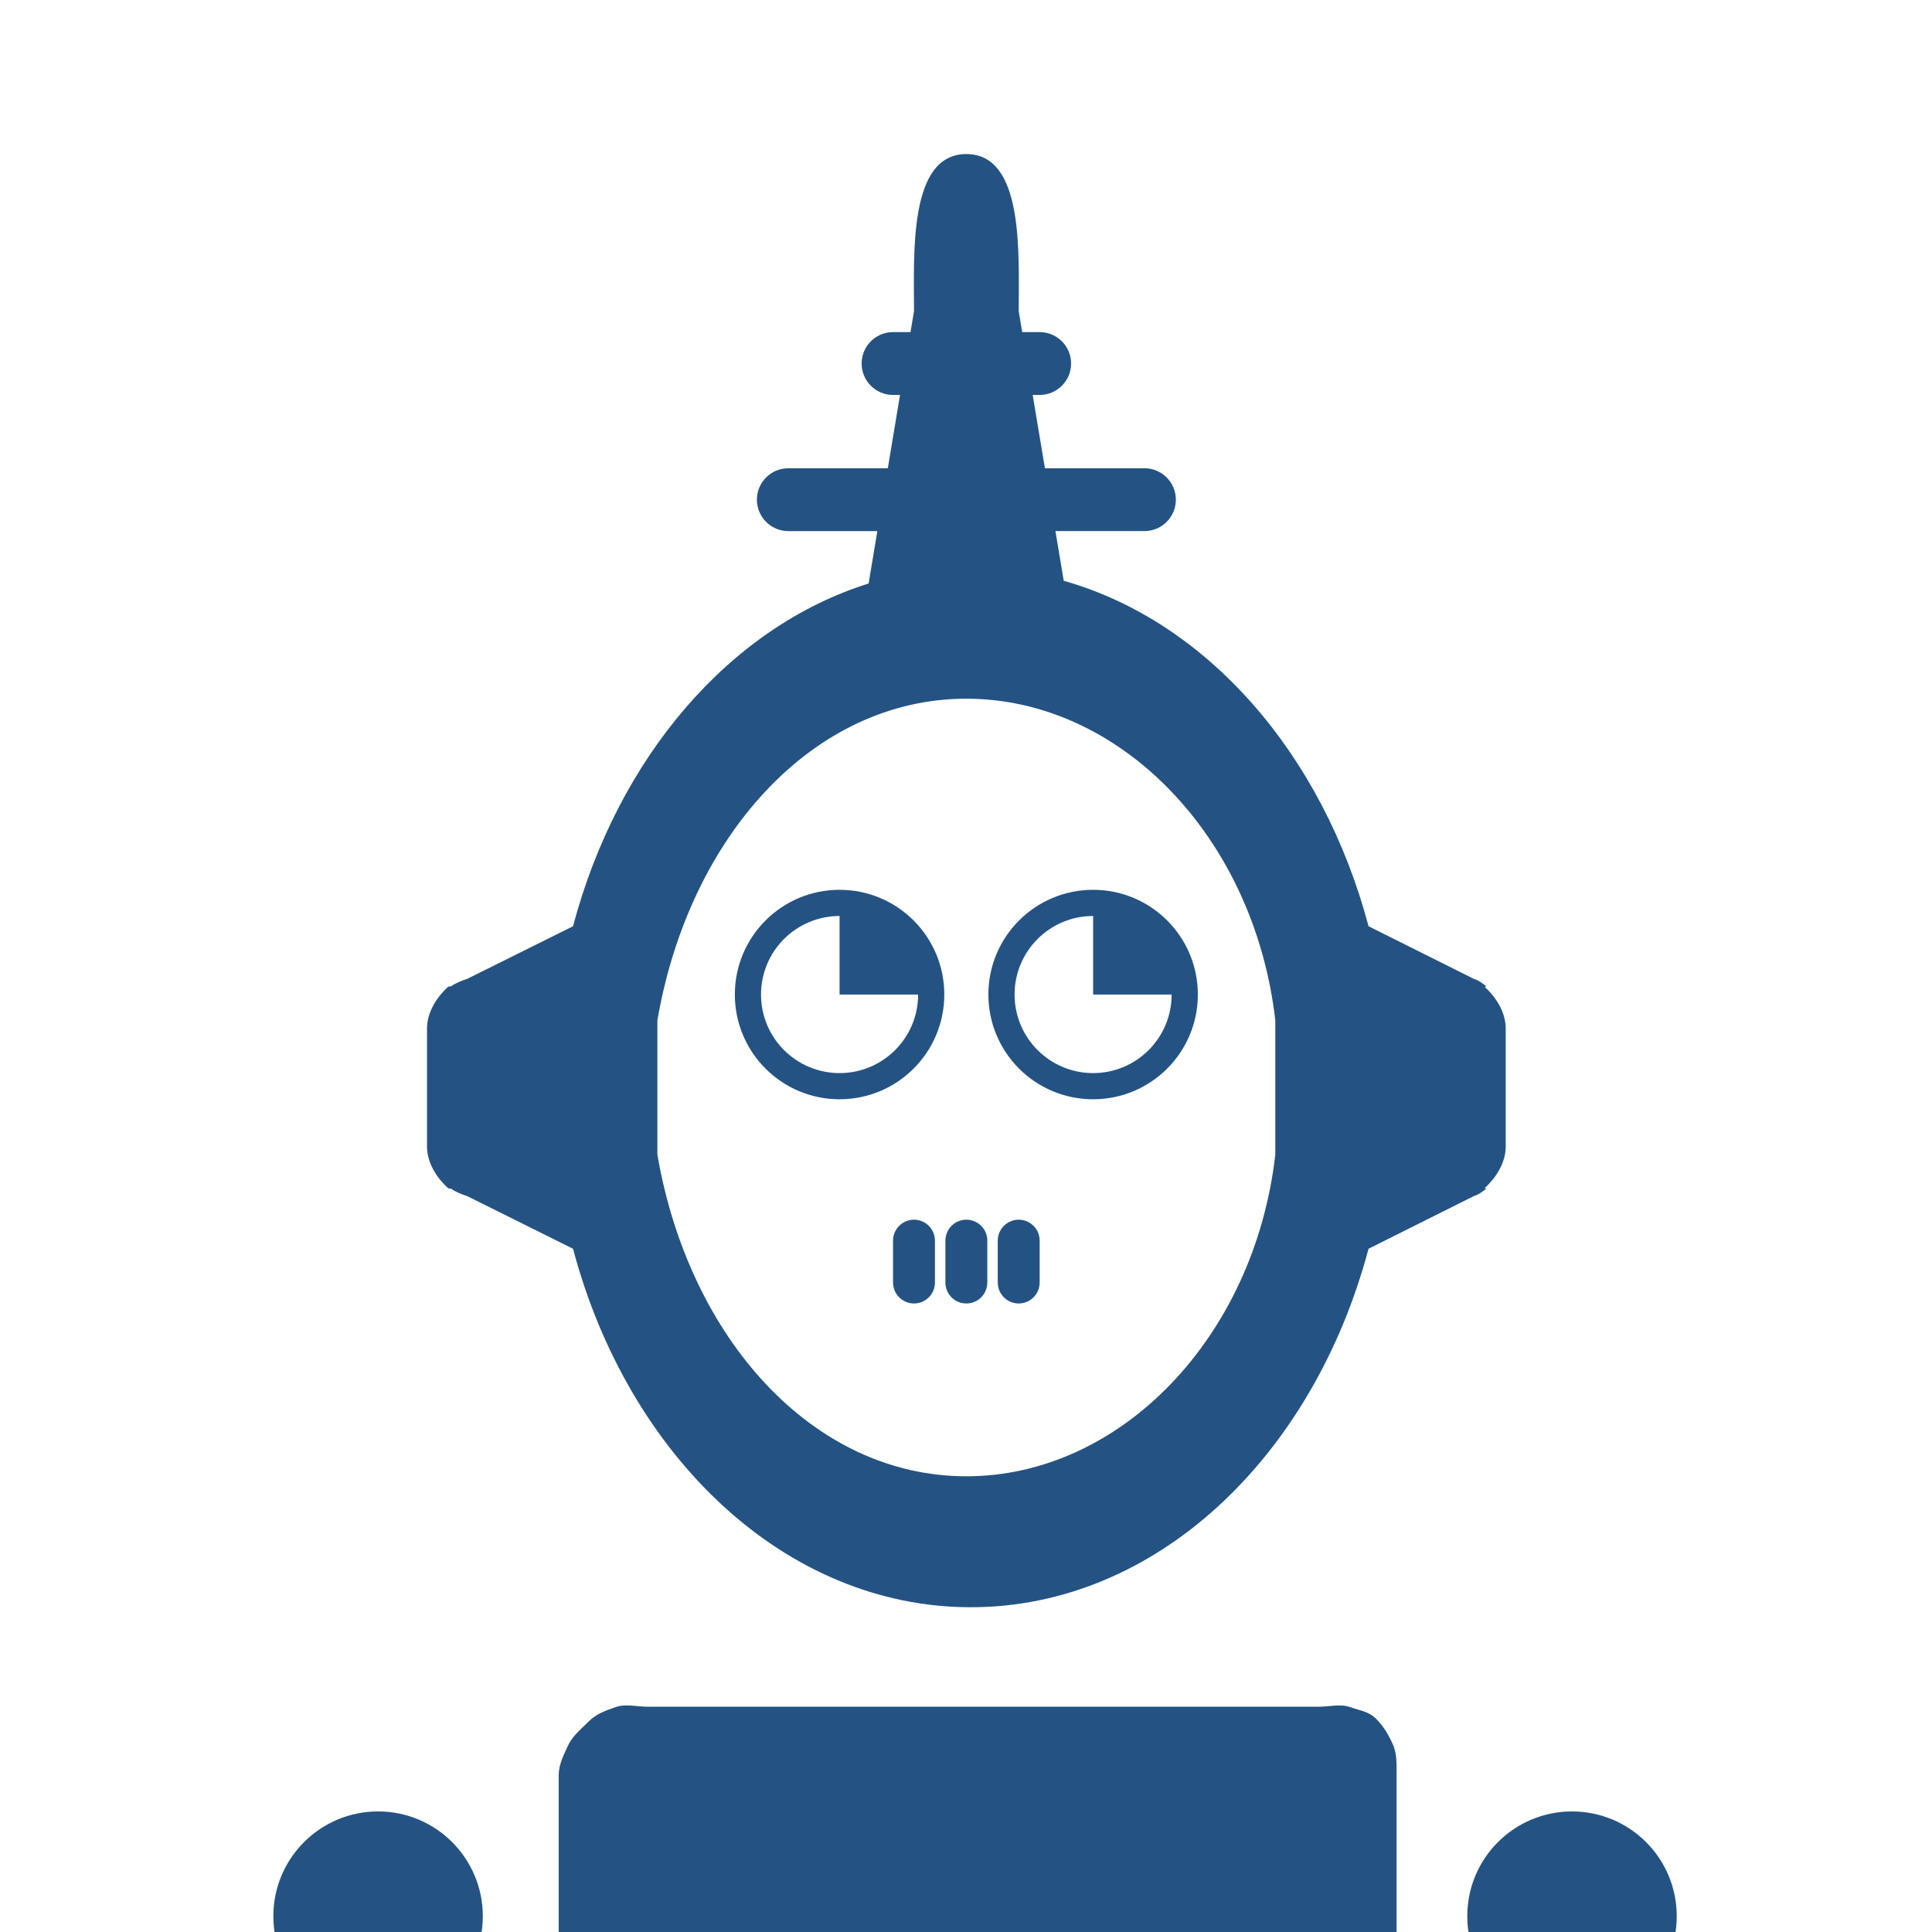
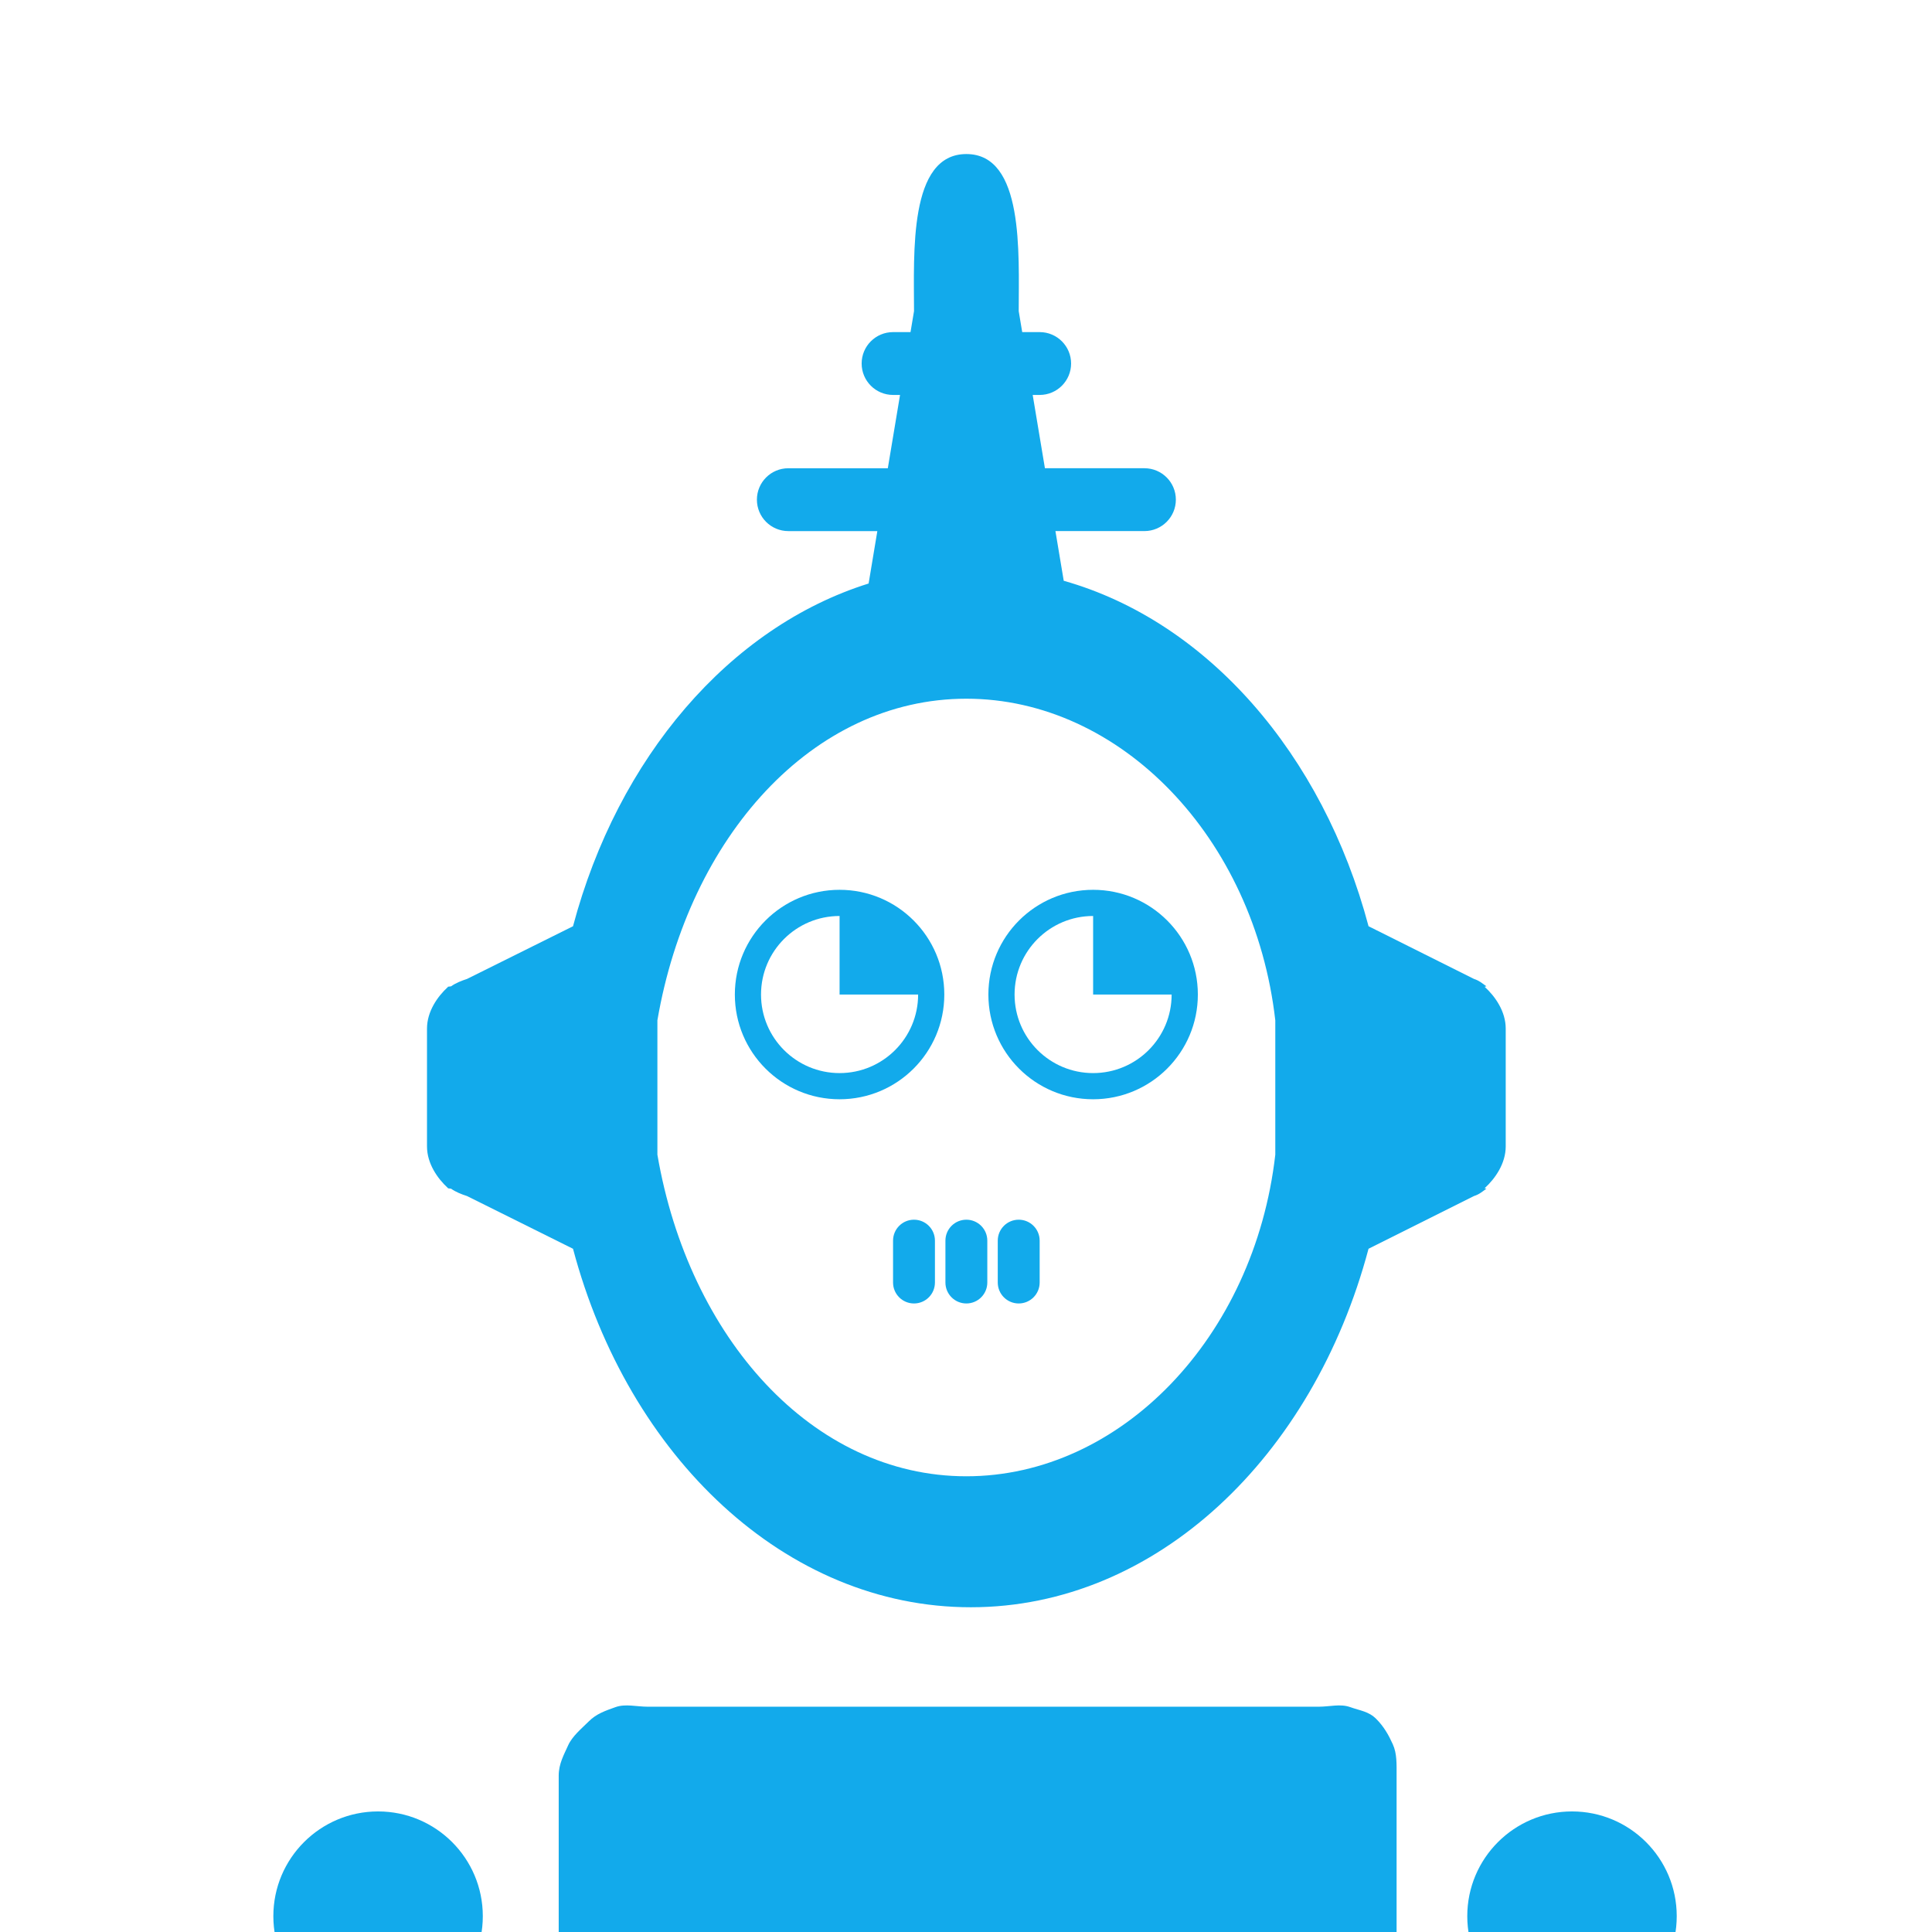
<svg xmlns="http://www.w3.org/2000/svg" version="1.1" id="Layer_1" x="0px" y="0px" width="300px" height="300px" viewBox="0 0 300 300" enable-background="new 0 0 300 300" xml:space="preserve">
  <g>
    <path fill="#008B55" d="M81.947,216.229" />
-     <path fill="#245383" d="M212.761,403.515l-4.652-23.809c-6.05,7.225-12.647,13.786-24.63,13.786   c-8.333,0-14.061-3.176-18.816-7.543c4.751,4.367,10.48,7.539,18.812,7.539c11.982,0,18.581-6.558,24.628-13.791l-0.303-1.57   l4.531-25.185l4.53-25.192v-1.223v-1.218v-24.802v-24.8c0-1.796,0.07-3.409-0.59-4.864c-0.656-1.454-1.395-2.752-2.574-3.932   c-1.175-1.175-2.472-1.271-4.028-1.826c-1.557-0.559-3.158-0.066-4.956-0.066h-26.021H152.67h-26.02h-26.02   c-1.794,0-3.505-0.492-5.061,0.066c-1.558,0.555-2.96,1.027-4.138,2.207c-1.18,1.177-2.564,2.288-3.219,3.744   c-0.657,1.455-1.456,2.875-1.456,4.673v24.8v24.8v1.222v1.219l5.394,25.003l5.173,25.002l-1.506,7.999   c10.327-9.614,16.105-24.789,34.32-24.789c5.003,0,9.065,1.147,12.544,3.006c-3.477-1.858-7.539-3.002-12.54-3.002   c-18.216,0-23.993,15.166-34.319,24.789l-3.345,17.753l-4.853,25.762h65.051h65.047L212.761,403.515z" />
+     <path fill="#12AAEB" d="M212.762,403.515l-4.652-23.809c-6.051,7.225-12.647,13.786-24.631,13.786   c-8.332,0-14.061-3.176-18.815-7.543c4.751,4.367,10.479,7.539,18.812,7.539c11.982,0,18.582-6.559,24.629-13.791l-0.304-1.57   l4.531-25.185l4.53-25.192v-1.223v-1.219v-24.802v-24.8c0-1.796,0.07-3.409-0.59-4.863c-0.656-1.455-1.396-2.753-2.574-3.933   c-1.176-1.175-2.473-1.271-4.028-1.826c-1.558-0.56-3.157-0.065-4.956-0.065h-26.021H152.67h-26.02h-26.02   c-1.794,0-3.505-0.492-5.061,0.065c-1.558,0.556-2.96,1.027-4.138,2.207c-1.18,1.177-2.564,2.288-3.219,3.744   c-0.657,1.455-1.456,2.875-1.456,4.673v24.8v24.8v1.223v1.219l5.394,25.003l5.173,25.002l-1.506,7.999   c10.327-9.614,16.105-24.789,34.32-24.789c5.003,0,9.065,1.147,12.544,3.006c-3.477-1.857-7.539-3.002-12.54-3.002   c-18.216,0-23.993,15.166-34.319,24.789l-3.345,17.753l-4.853,25.763h65.051h65.048L212.762,403.515z" />
    <g>
-       <circle fill="#245383" cx="244.1" cy="297.54" r="16.262" />
-       <circle fill="#245383" cx="58.708" cy="297.54" r="16.262" />
+       <circle fill="#12AAEB" cx="244.1" cy="297.54" r="16.262" />
+       <circle fill="#12AAEB" cx="58.708" cy="297.54" r="16.262" />
      <g>
        <g>
-           <path fill="#245383" d="M250.23,427.362h-10.838c-5.994,0-12.122,6.746-12.122,15.727v16.264c0,8.98,6.128,17.232,12.122,17.232      h10.838c5.988,0,7.805-8.252,7.805-17.232v-16.264C258.035,434.108,256.215,427.362,250.23,427.362z" />
+           <path fill="#12AAEB" d="M250.23,427.362h-10.838c-5.994,0-12.123,6.746-12.123,15.727v16.264c0,8.98,6.129,17.232,12.123,17.232      h10.838c5.987,0,7.805-8.252,7.805-17.232v-16.264C258.035,434.108,256.215,427.362,250.23,427.362z" />
          <g>
-             <path fill="#245383" d="M185.957,565.069c-17.955,0-32.521,14.063-32.521,32.522h65.051       C218.487,579.133,203.926,565.069,185.957,565.069z" />
-             <path fill="#245383" d="M180.849,441.719c-5.995,0-13.055,5.396-13.055,14.381v81.314c0,8.98,7.06,17.112,13.055,17.112h10.837       c5.985,0,8.923-8.132,8.923-17.112V456.1c0-8.988-2.938-14.386-8.923-14.386L180.849,441.719L180.849,441.719z" />
-             <path fill="#245383" d="M117.659,565.069c-17.962,0-32.523,14.063-32.523,32.522h65.048       C150.184,579.133,135.621,565.069,117.659,565.069z" />
-             <path fill="#245383" d="M123.387,554.522c5.987,0,9.54-8.132,9.54-17.112v-81.314c0-8.98-3.553-14.377-9.54-14.377h-10.841       c-5.991,0-12.432,5.396-12.432,14.377v81.314c0,8.98,6.443,17.112,12.432,17.112H123.387z" />
+             <path fill="#12AAEB" d="M185.957,565.069c-17.955,0-32.521,14.062-32.521,32.521h65.051       C218.486,579.133,203.926,565.069,185.957,565.069z" />
+             <path fill="#12AAEB" d="M180.85,441.719c-5.996,0-13.056,5.396-13.056,14.381v81.314c0,8.979,7.06,17.112,13.056,17.112h10.836       c5.985,0,8.924-8.133,8.924-17.112V456.1c0-8.987-2.938-14.386-8.924-14.386L180.85,441.719L180.85,441.719z" />
+             <path fill="#12AAEB" d="M117.659,565.069c-17.962,0-32.523,14.062-32.523,32.521h65.048       C150.184,579.133,135.621,565.069,117.659,565.069z" />
+             <path fill="#12AAEB" d="M123.387,554.521c5.987,0,9.54-8.132,9.54-17.111v-81.314c0-8.979-3.553-14.377-9.54-14.377h-10.841       c-5.991,0-12.432,5.396-12.432,14.377v81.314c0,8.979,6.443,17.111,12.432,17.111H123.387z" />
          </g>
-           <path fill="#245383" d="M64.842,427.362H54c-5.989,0-13.367,6.746-13.367,15.727v16.264c0,8.98,7.376,17.232,13.367,17.232      h10.842c5.987,0,8.606-8.252,8.606-17.232v-16.264C73.448,434.108,70.829,427.362,64.842,427.362z" />
-           <path fill="#245383" d="M248.087,330.029h-7.5c-6.912,0-12.473,7.846-12.473,18.872v12.864v28.519      c0,11.024,5.561,21.055,12.473,21.055h7.5c6.911,0,12.546-10.03,12.546-21.055v-14.441v-26.946      C260.64,337.875,255,330.029,248.087,330.029z" />
-           <path fill="#245383" d="M62.697,330.029h-7.503c-6.912,0-12.473,7.846-12.473,18.872v12.864v28.519      c0,11.024,5.561,21.055,12.473,21.055h7.503c6.912,0,12.55-10.03,12.55-21.055v-14.441v-26.946      C75.247,337.875,69.609,330.029,62.697,330.029z" />
+           <path fill="#12AAEB" d="M64.842,427.362H54c-5.989,0-13.367,6.746-13.367,15.727v16.264c0,8.98,7.376,17.232,13.367,17.232      h10.842c5.987,0,8.606-8.252,8.606-17.232v-16.264C73.448,434.108,70.829,427.362,64.842,427.362z" />
+           <path fill="#12AAEB" d="M248.087,330.029h-7.5c-6.912,0-12.473,7.846-12.473,18.872v12.863v28.52      c0,11.023,5.561,21.055,12.473,21.055h7.5c6.911,0,12.546-10.03,12.546-21.055v-14.441v-26.945      C260.641,337.875,255,330.029,248.087,330.029z" />
+           <path fill="#12AAEB" d="M62.697,330.029h-7.503c-6.912,0-12.473,7.846-12.473,18.872v12.863v28.52      c0,11.023,5.561,21.055,12.473,21.055h7.503c6.912,0,12.55-10.03,12.55-21.055v-14.441v-26.945      C75.247,337.875,69.609,330.029,62.697,330.029z" />
        </g>
        <g>
-           <path fill="#245383" d="M230.556,153.25v-0.035l0.253-0.059c-0.688-0.499-1.102-0.879-1.925-1.145l-16.376-8.184      c-7.114-26.762-25.061-47.341-47.332-53.644l-1.29-7.716h13.821c2.69,0,4.88-2.185,4.88-4.879c0-2.693-2.181-4.879-4.88-4.879      h-15.452l-1.9-11.382h1.084c2.692,0,4.88-2.185,4.88-4.878c0-2.693-2.185-4.879-4.88-4.879h-2.71l-0.543-3.253      c0-8.981,0.849-24.395-8.13-24.395c-8.981,0-8.129,15.412-8.129,24.395l-0.543,3.253h-2.71c-2.698,0-4.879,2.185-4.879,4.879      c0,2.693,2.181,4.878,4.879,4.878h1.083L137.86,72.71h-15.449c-2.698,0-4.879,2.186-4.879,4.879      c0,2.693,2.181,4.879,4.879,4.879h13.822l-1.355,8.139c-21.607,6.772-38.943,27.042-45.901,53.221l-16.461,8.184      c-0.83,0.264-1.787,0.643-2.476,1.145l-0.483,0.059v0.035c-1.626,1.485-3.253,3.816-3.253,6.468v8.538v1.216v8.539      c0,2.652,1.626,4.985,3.253,6.47v0.037l0.483,0.057c0.687,0.501,1.646,0.878,2.476,1.142l16.461,8.187      c8.597,32.334,33.02,55.666,61.774,55.666c28.755,0,53.158-23.33,61.753-55.666l16.375-8.187      c0.826-0.264,1.238-0.641,1.928-1.142l-0.253-0.057v-0.037c1.626-1.484,3.253-3.817,3.253-6.47v-8.539v-1.216v-8.538      C233.809,157.066,232.183,154.735,230.556,153.25z M198.028,168.256v1.216v9.825c-3.253,28.406-24.053,49.94-47.975,49.94      c-23.928,0-43.094-21.534-47.973-49.94v-9.825v-1.216v-9.822c4.877-28.409,24.045-49.94,47.973-49.94      c23.924,0,44.722,21.533,47.975,49.94V168.256z" />
+           <path fill="#12AAEB" d="M230.557,153.25v-0.035l0.252-0.059c-0.688-0.499-1.102-0.879-1.925-1.146l-16.376-8.184      c-7.113-26.762-25.061-47.341-47.332-53.644l-1.289-7.716h13.82c2.689,0,4.88-2.185,4.88-4.879c0-2.693-2.181-4.879-4.88-4.879      h-15.452l-1.899-11.382h1.084c2.691,0,4.879-2.185,4.879-4.878c0-2.693-2.185-4.879-4.879-4.879h-2.711l-0.543-3.253      c0-8.981,0.85-24.395-8.129-24.395c-8.981,0-8.129,15.412-8.129,24.395l-0.543,3.253h-2.71c-2.698,0-4.879,2.185-4.879,4.879      c0,2.693,2.181,4.878,4.879,4.878h1.083L137.86,72.71h-15.449c-2.698,0-4.879,2.186-4.879,4.879      c0,2.693,2.181,4.879,4.879,4.879h13.822l-1.355,8.139c-21.607,6.772-38.943,27.042-45.901,53.221l-16.461,8.184      c-0.83,0.264-1.787,0.644-2.476,1.146l-0.483,0.059v0.035c-1.626,1.485-3.253,3.815-3.253,6.468v8.538v1.216v8.539      c0,2.652,1.626,4.985,3.253,6.471v0.037l0.483,0.057c0.687,0.501,1.646,0.878,2.476,1.142l16.461,8.188      c8.597,32.334,33.02,55.666,61.774,55.666c28.755,0,53.158-23.33,61.753-55.666l16.375-8.188      c0.826-0.264,1.238-0.641,1.928-1.142l-0.252-0.057v-0.037c1.625-1.484,3.252-3.817,3.252-6.471v-8.539v-1.216v-8.538      C233.809,157.066,232.184,154.734,230.557,153.25z M198.027,168.256v1.217v9.824c-3.252,28.406-24.053,49.939-47.974,49.939      c-23.928,0-43.094-21.533-47.973-49.939v-9.824v-1.217v-9.822c4.877-28.409,24.045-49.939,47.973-49.939      c23.923,0,44.722,21.533,47.974,49.939V168.256L198.027,168.256z" />
          <g>
-             <path fill="#245383" d="M145.176,199.15c0,1.796-1.456,3.253-3.25,3.253l0,0c-1.797,0-3.253-1.457-3.253-3.253v-6.503       c0-1.797,1.456-3.253,3.253-3.253l0,0c1.794,0,3.25,1.456,3.25,3.253V199.15z" />
-             <path fill="#245383" d="M153.309,199.15c0,1.796-1.457,3.253-3.253,3.253l0,0c-1.796,0-3.252-1.457-3.252-3.253v-6.503       c0-1.797,1.456-3.253,3.252-3.253l0,0c1.794,0,3.253,1.456,3.253,3.253V199.15z" />
-             <path fill="#245383" d="M161.438,199.15c0,1.796-1.459,3.253-3.253,3.253l0,0c-1.799,0-3.253-1.457-3.253-3.253v-6.503       c0-1.797,1.454-3.253,3.253-3.253l0,0c1.794,0,3.253,1.456,3.253,3.253V199.15z" />
+             <path fill="#12AAEB" d="M145.176,199.15c0,1.795-1.456,3.252-3.25,3.252l0,0c-1.797,0-3.253-1.457-3.253-3.252v-6.504       c0-1.797,1.456-3.252,3.253-3.252l0,0c1.794,0,3.25,1.455,3.25,3.252V199.15z" />
+             <path fill="#12AAEB" d="M153.309,199.15c0,1.795-1.457,3.252-3.252,3.252l0,0c-1.796,0-3.252-1.457-3.252-3.252v-6.504       c0-1.797,1.456-3.252,3.252-3.252l0,0c1.793,0,3.252,1.455,3.252,3.252V199.15z" />
+             <path fill="#12AAEB" d="M161.438,199.15c0,1.795-1.459,3.252-3.252,3.252l0,0c-1.799,0-3.254-1.457-3.254-3.252v-6.504       c0-1.797,1.454-3.252,3.254-3.252l0,0c1.793,0,3.252,1.455,3.252,3.252V199.15z" />
          </g>
          <g>
-             <path fill="#245383" d="M130.369,138.169c-8.981,0-16.262,7.279-16.262,16.262s7.281,16.263,16.262,16.263       c8.979,0,16.262-7.278,16.262-16.263C146.631,145.448,139.348,138.169,130.369,138.169z M130.369,166.629       c-6.738,0-12.198-5.461-12.198-12.198s5.46-12.197,12.198-12.197v12.197h12.197       C142.566,161.166,137.107,166.629,130.369,166.629z" />
-             <path fill="#245383" d="M169.74,138.169c-8.987,0-16.264,7.279-16.264,16.262s7.276,16.263,16.264,16.263       c8.979,0,16.262-7.278,16.262-16.263C186.002,145.448,178.72,138.169,169.74,138.169z M169.74,166.629       c-6.738,0-12.198-5.461-12.198-12.198s5.46-12.197,12.198-12.197v12.197h12.191       C181.936,161.166,176.476,166.629,169.74,166.629z" />
+             <path fill="#12AAEB" d="M130.369,138.169c-8.981,0-16.262,7.279-16.262,16.263c0,8.982,7.281,16.262,16.262,16.262       c8.979,0,16.262-7.277,16.262-16.262C146.631,145.448,139.348,138.169,130.369,138.169z M130.369,166.629       c-6.738,0-12.198-5.461-12.198-12.197c0-6.738,5.46-12.198,12.198-12.198v12.198h12.197       C142.566,161.166,137.107,166.629,130.369,166.629z" />
+             <path fill="#12AAEB" d="M169.74,138.169c-8.987,0-16.264,7.279-16.264,16.263c0,8.982,7.275,16.262,16.264,16.262       c8.979,0,16.262-7.277,16.262-16.262C186.002,145.448,178.721,138.169,169.74,138.169z M169.74,166.629       c-6.738,0-12.198-5.461-12.198-12.197c0-6.738,5.46-12.198,12.198-12.198v12.198h12.191       C181.936,161.166,176.477,166.629,169.74,166.629z" />
          </g>
        </g>
      </g>
    </g>
  </g>
</svg>
